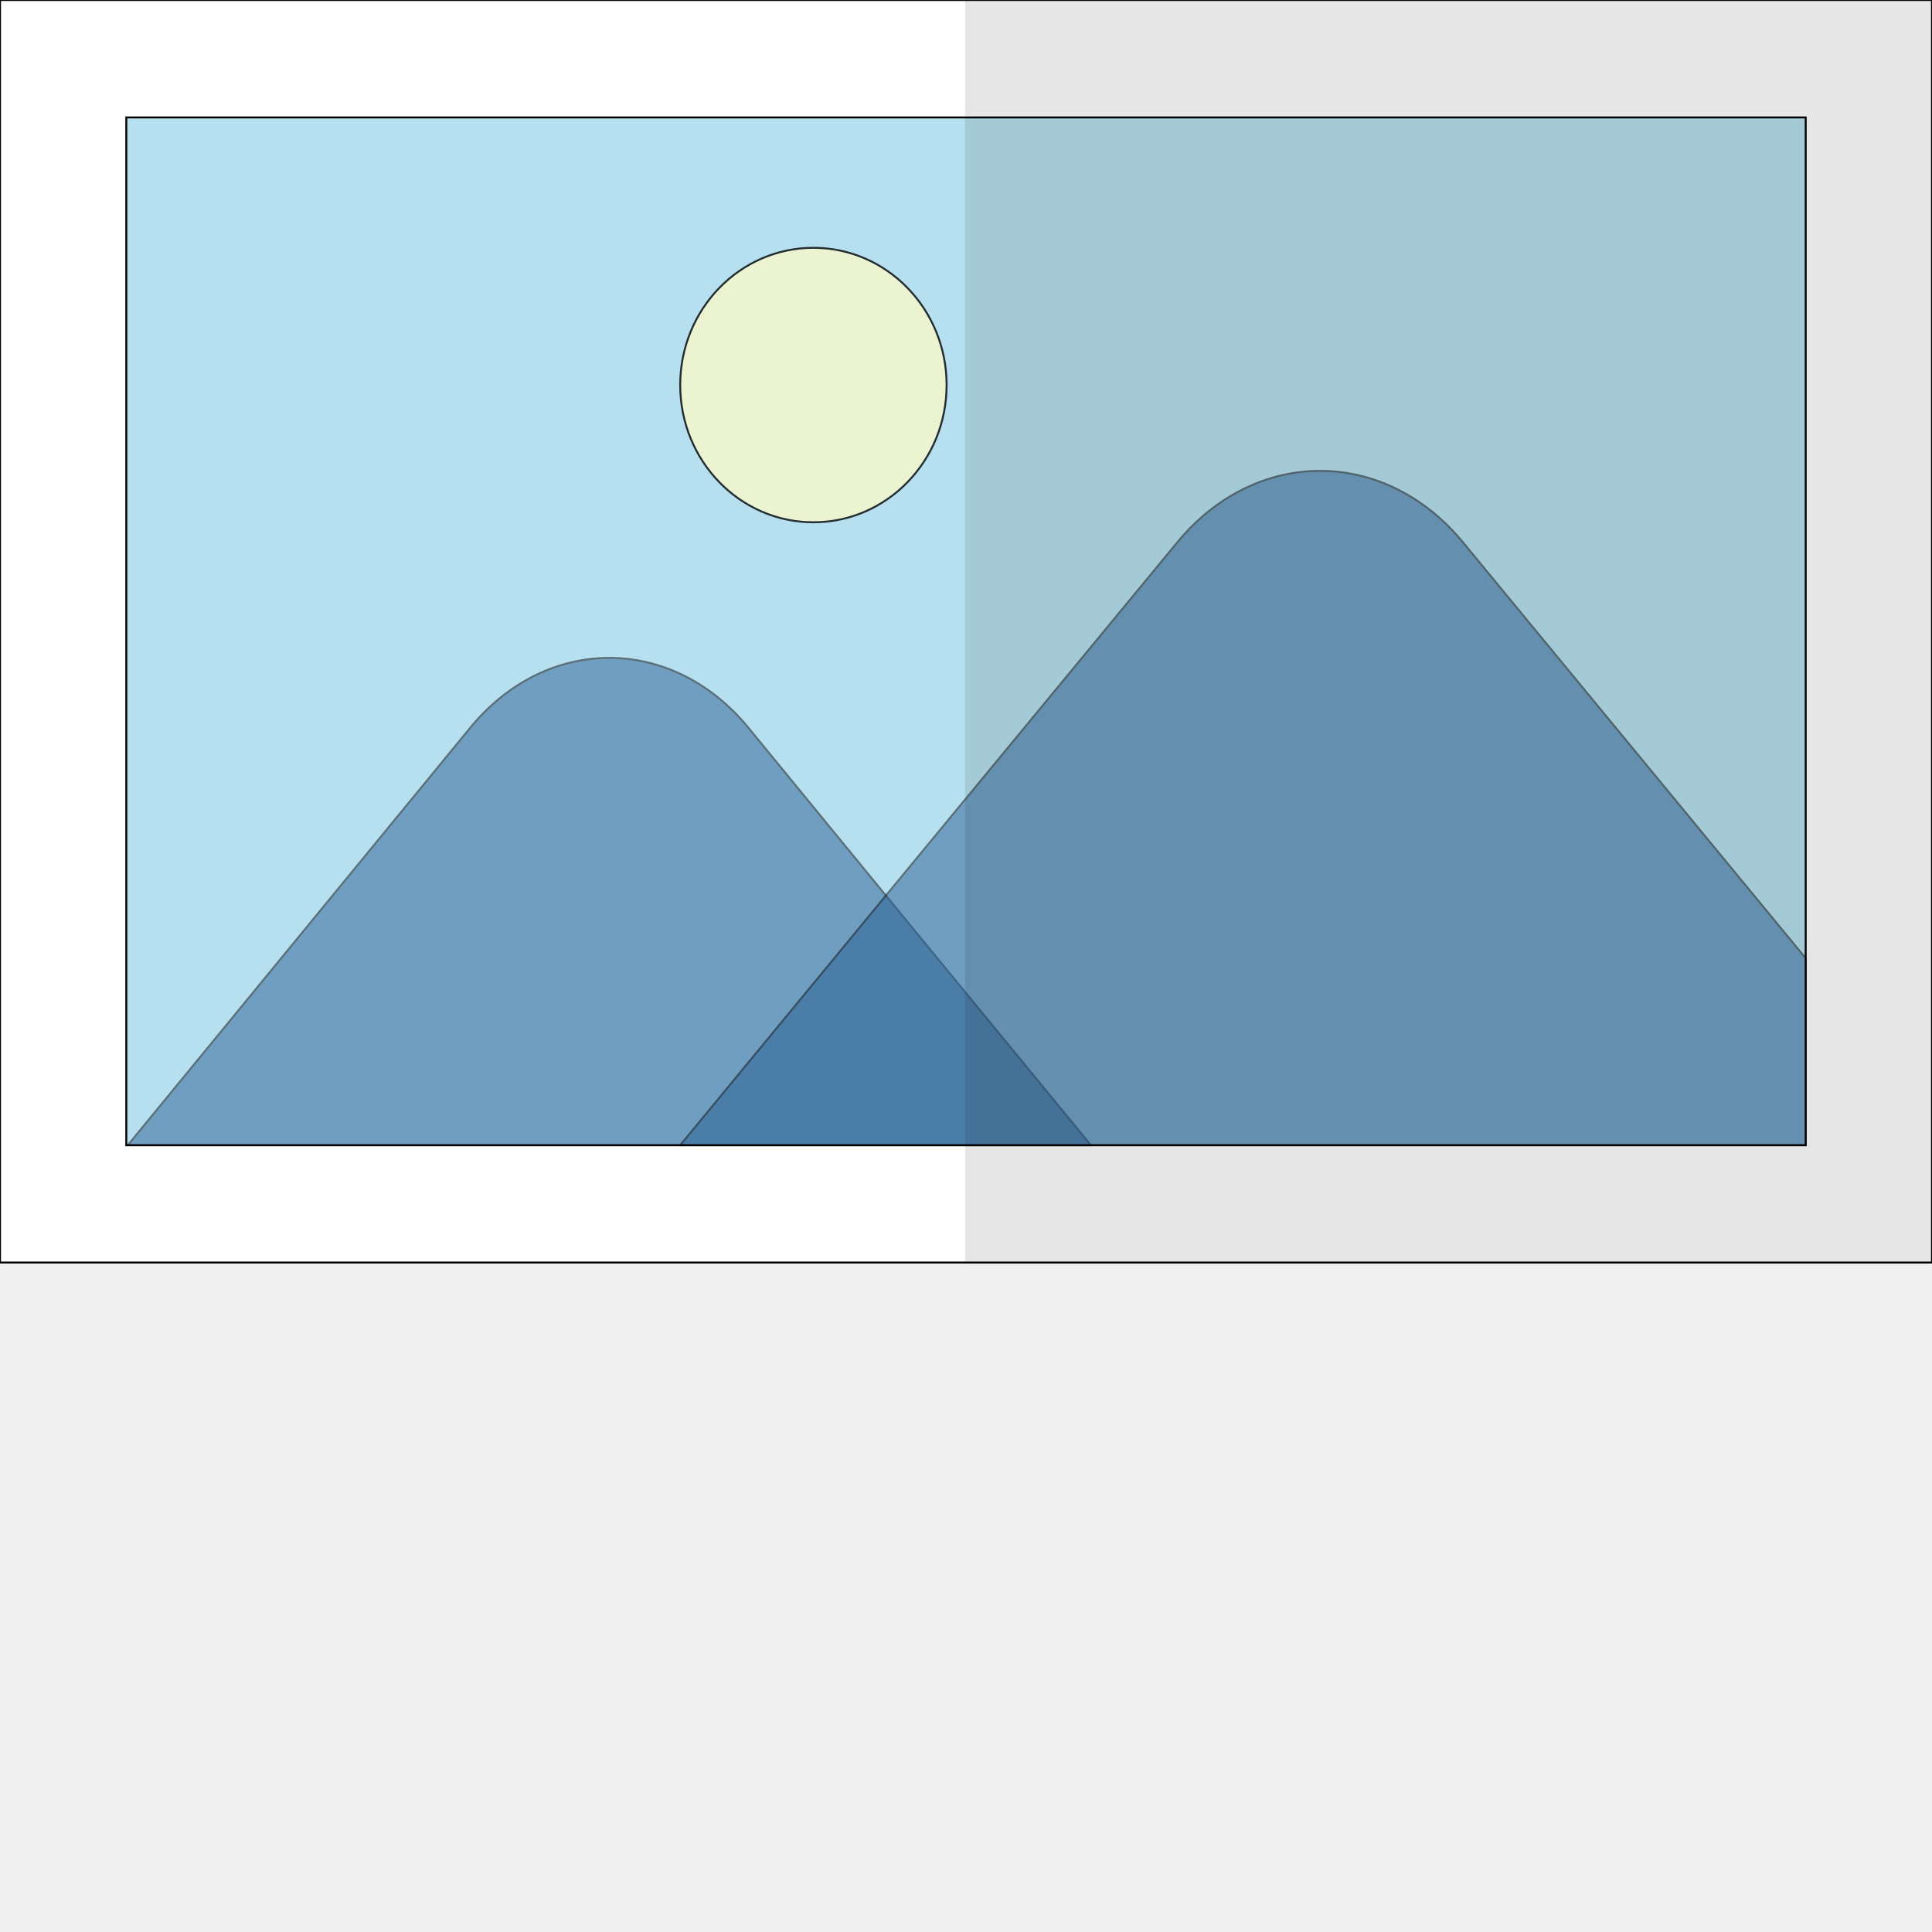
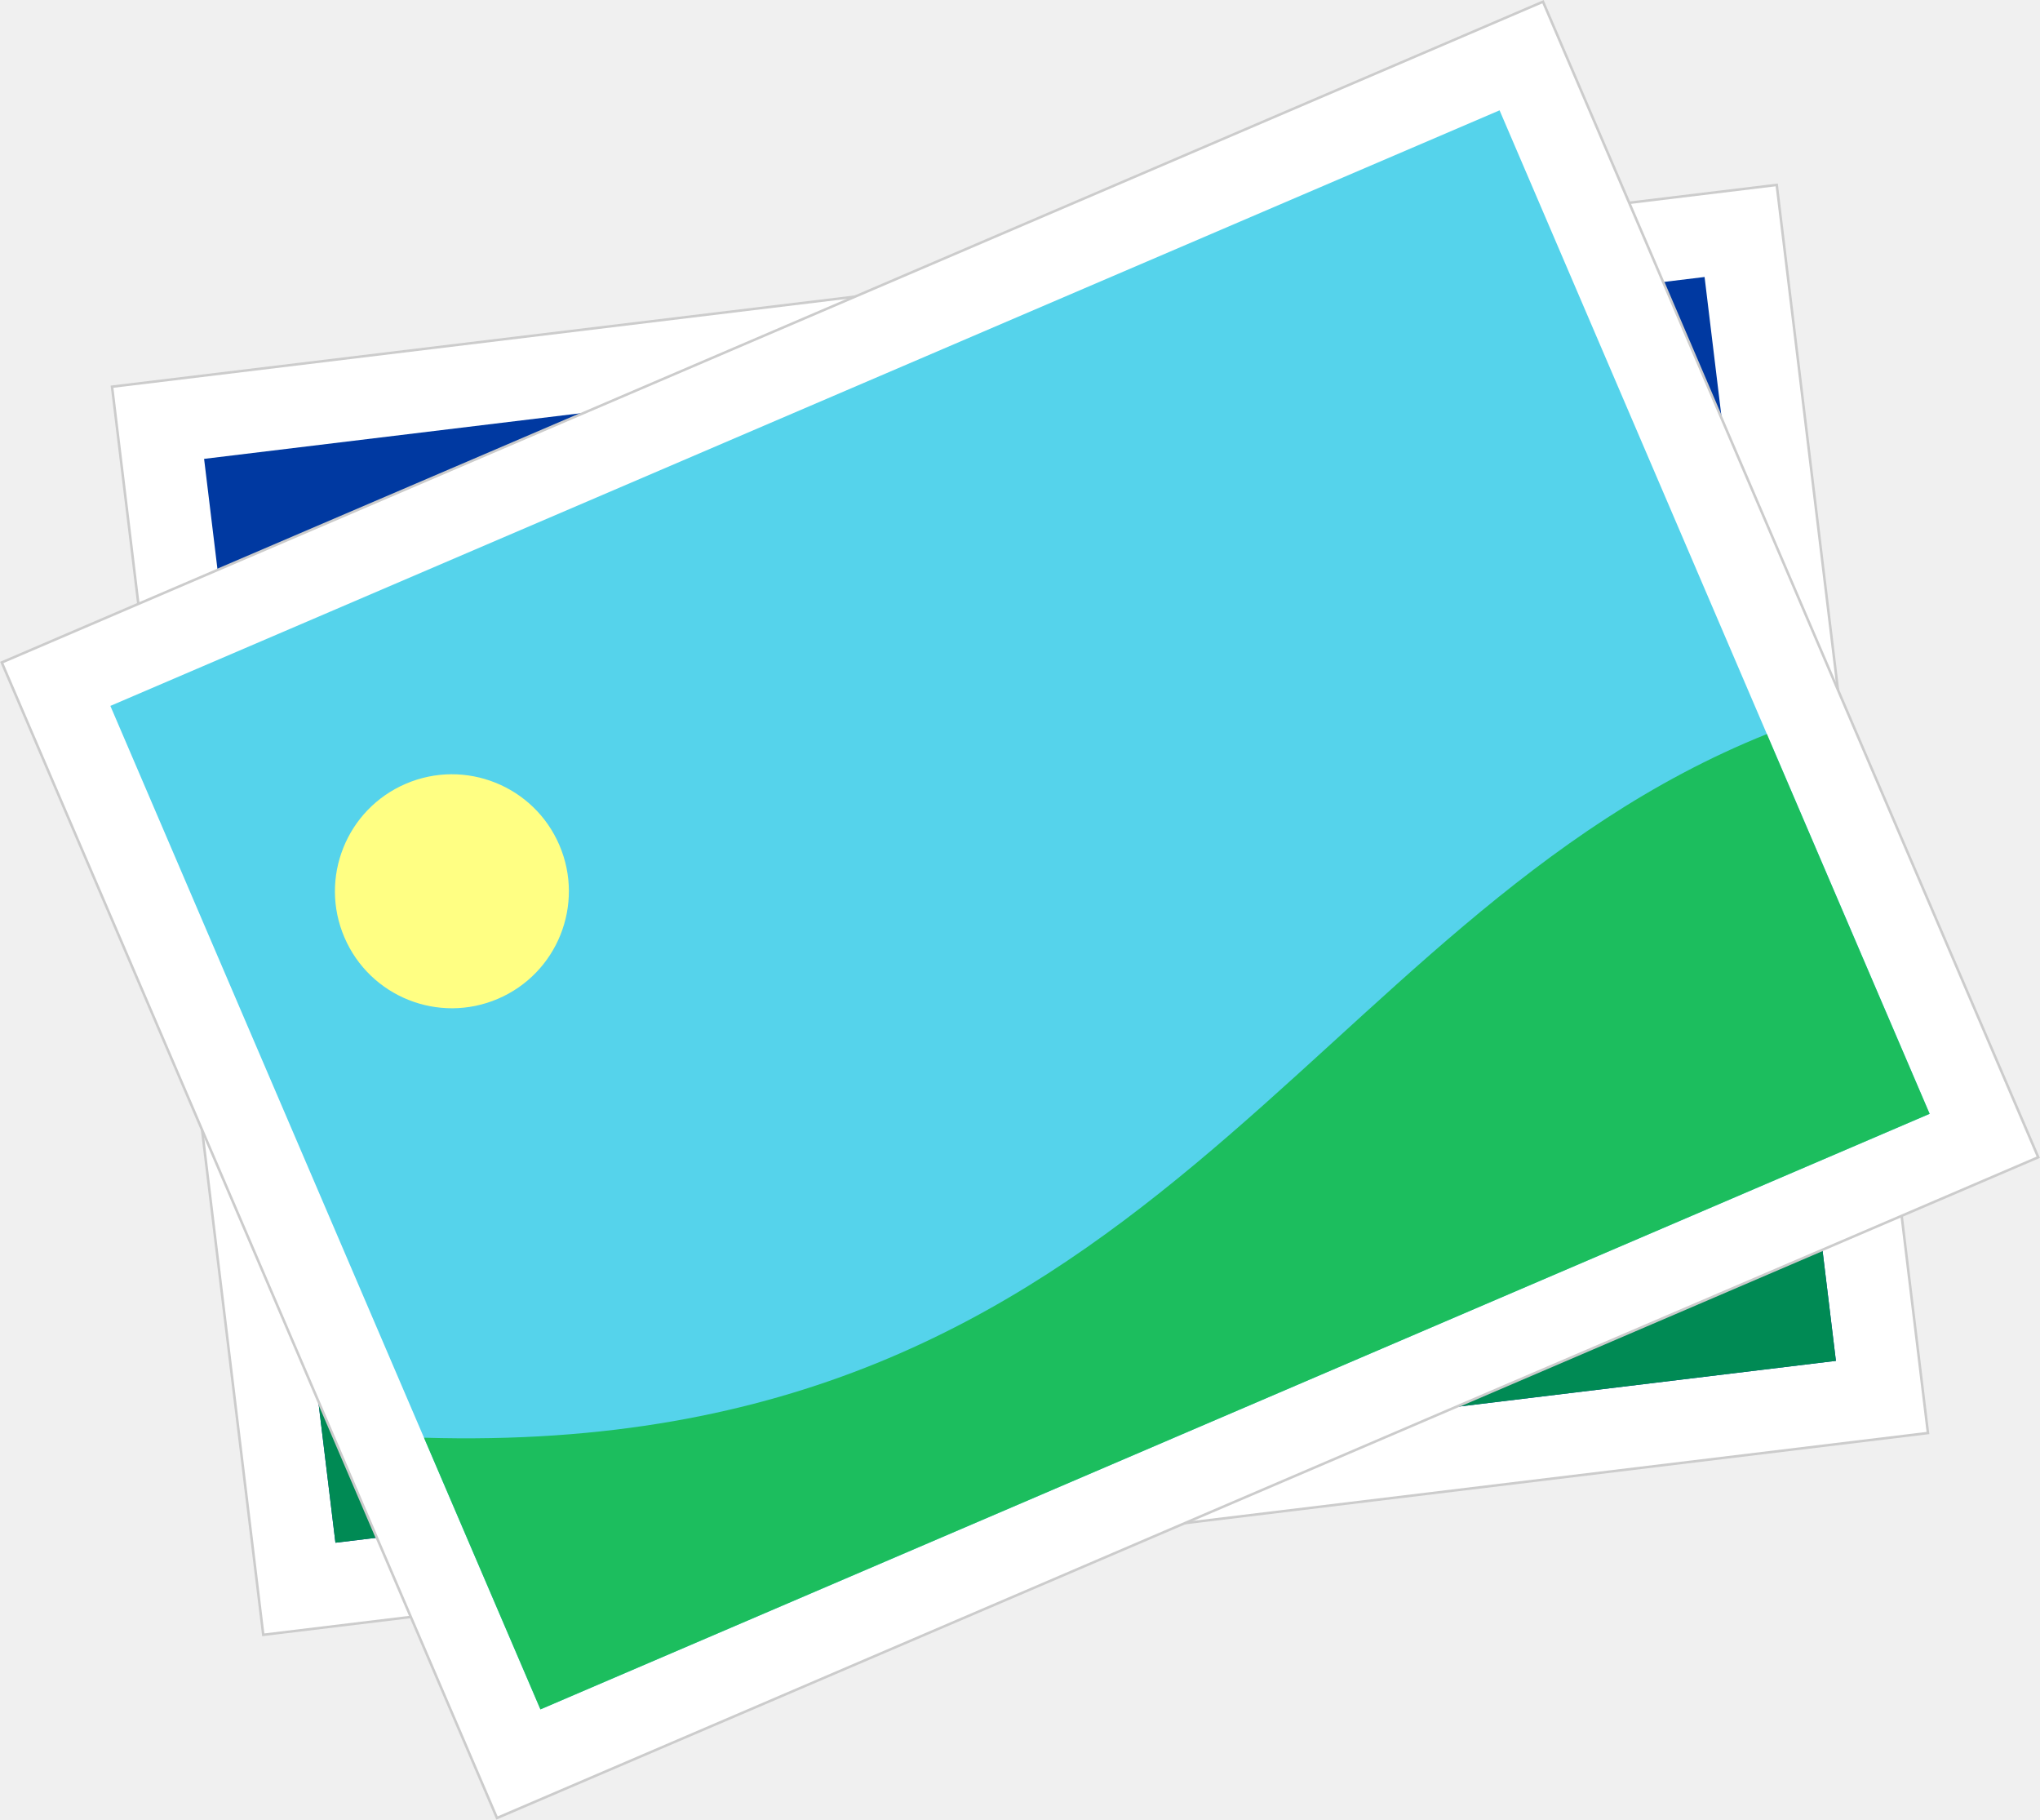
- <svg xmlns="http://www.w3.org/2000/svg" version="1.1" id="_x36_" viewBox="0 0 512.00 512.00" xml:space="preserve" width="256px" height="256px" fill="#000000" stroke="#000000" stroke-width="0.512">
-   <g id="SVGRepo_bgCarrier" stroke-width="0" />
-   <g id="SVGRepo_tracerCarrier" stroke-linecap="round" stroke-linejoin="round" />
-   <g id="SVGRepo_iconCarrier">
-     <g>
-       <rect style="fill:#FFFFFF;" width="512" height="334.584" />
-       <g>
-         <rect x="33.469" y="31.12" style="fill:#B6E0F0;" width="445.06" height="272.368" />
-         <ellipse style="opacity:0.8;fill:#F9F8C8;" cx="215.561" cy="102.041" rx="35.299" ry="36.371" />
-         <g style="opacity:0.5;">
-           <path style="fill:#275C91;" d="M289.087,303.488H33.869l90.729-110.593c20.262-24.723,53.499-24.723,73.761,0l34.436,42.032 L289.087,303.488z" />
-         </g>
-         <g style="opacity:0.5;">
-           <path style="fill:#275C91;" d="M478.53,253.946v49.542H180.261l56.499-68.561l75.154-91.099 c20.816-25.389,55.058-25.389,75.873,0L478.53,253.946z" />
-         </g>
-       </g>
-       <rect x="256" style="opacity:0.1;fill:#040000;" width="256" height="334.584" />
+ <svg xmlns="http://www.w3.org/2000/svg" width="2048" height="1826.542" id="svg2" version="1.1">
+   <defs id="defs4" />
+   <g transform="translate(-145.8537,1113.477)" id="layer1">
+     <g transform="matrix(4.184331,-0.507115,0.507115,4.184331,-709.6773,-2079.047)" id="g3766">
+       <rect style="color:#000000;fill:#ffffff;fill-opacity:1;fill-rule:nonzero;stroke:#cccccc;stroke-width:0.6;stroke-linecap:butt;stroke-linejoin:miter;stroke-miterlimit:4;stroke-opacity:1;stroke-dasharray:none;stroke-dashoffset:0;marker:none;visibility:visible;display:inline;overflow:visible;enable-background:accumulate" id="rect2985" width="399.4" height="299.4" x="189.351" y="346.469" />
+       <rect y="366.169" x="209.051" height="260" width="360" id="rect3757" style="color:#000000;fill:#0039a1;fill-opacity:1;fill-rule:nonzero;stroke:none;stroke-width:0.53;marker:none;visibility:visible;display:inline;overflow:visible;enable-background:accumulate" />
+       <path style="color:#000000;fill:#008a54;fill-opacity:1;fill-rule:nonzero;stroke:none;stroke-width:0.53;marker:none;visibility:visible;display:inline;overflow:visible;enable-background:accumulate" d="m 209.051,555.773 c 158.019,73.336 240.895,-30.827 360,-28 l 0,98.396 -360,0 z" id="rect3759" />
+       <path style="color:#000000;fill:#f9f9f9;fill-opacity:1;fill-rule:nonzero;stroke:none;stroke-width:0.53;marker:none;visibility:visible;display:inline;overflow:visible;enable-background:accumulate" id="path3764" d="m 294.286,438.791 c 0,15.385 -12.472,27.857 -27.857,27.857 -15.385,0 -27.857,-12.472 -27.857,-27.857 0,-15.385 12.472,-27.857 27.857,-27.857 15.385,0 27.857,12.472 27.857,27.857 z" />
+     </g>
+     <g id="g3782" transform="matrix(3.874058,-1.660562,1.660562,3.874058,-1161.27,-1476.35)">
+       <rect y="346.469" x="189.351" height="299.4" width="399.4" id="rect3784" style="color:#000000;fill:#ffffff;fill-opacity:1;fill-rule:nonzero;stroke:#cccccc;stroke-width:0.6;stroke-linecap:butt;stroke-linejoin:miter;stroke-miterlimit:4;stroke-opacity:1;stroke-dasharray:none;stroke-dashoffset:0;marker:none;visibility:visible;display:inline;overflow:visible;enable-background:accumulate" />
+       <rect style="color:#000000;fill:#55d3eb;fill-opacity:1;fill-rule:nonzero;stroke:none;stroke-width:0.53;marker:none;visibility:visible;display:inline;overflow:visible;enable-background:accumulate" id="rect3786" width="360" height="260" x="209.051" y="366.169" />
+       <path id="path3788" d="m 209.051,555.773 c 158.019,73.336 240.895,-30.827 360,-28 l 0,98.396 -360,0 z" style="color:#000000;fill:#1cbe5e;fill-opacity:1;fill-rule:nonzero;stroke:none;stroke-width:0.53;marker:none;visibility:visible;display:inline;overflow:visible;enable-background:accumulate" />
+       <path d="m 294.286,438.791 c 0,15.385 -12.472,27.857 -27.857,27.857 -15.385,0 -27.857,-12.472 -27.857,-27.857 0,-15.385 12.472,-27.857 27.857,-27.857 15.385,0 27.857,12.472 27.857,27.857 z" id="path3790" style="color:#000000;fill:#ffff83;fill-opacity:1;fill-rule:nonzero;stroke:none;stroke-width:0.53;marker:none;visibility:visible;display:inline;overflow:visible;enable-background:accumulate" />
    </g>
  </g>
</svg>
